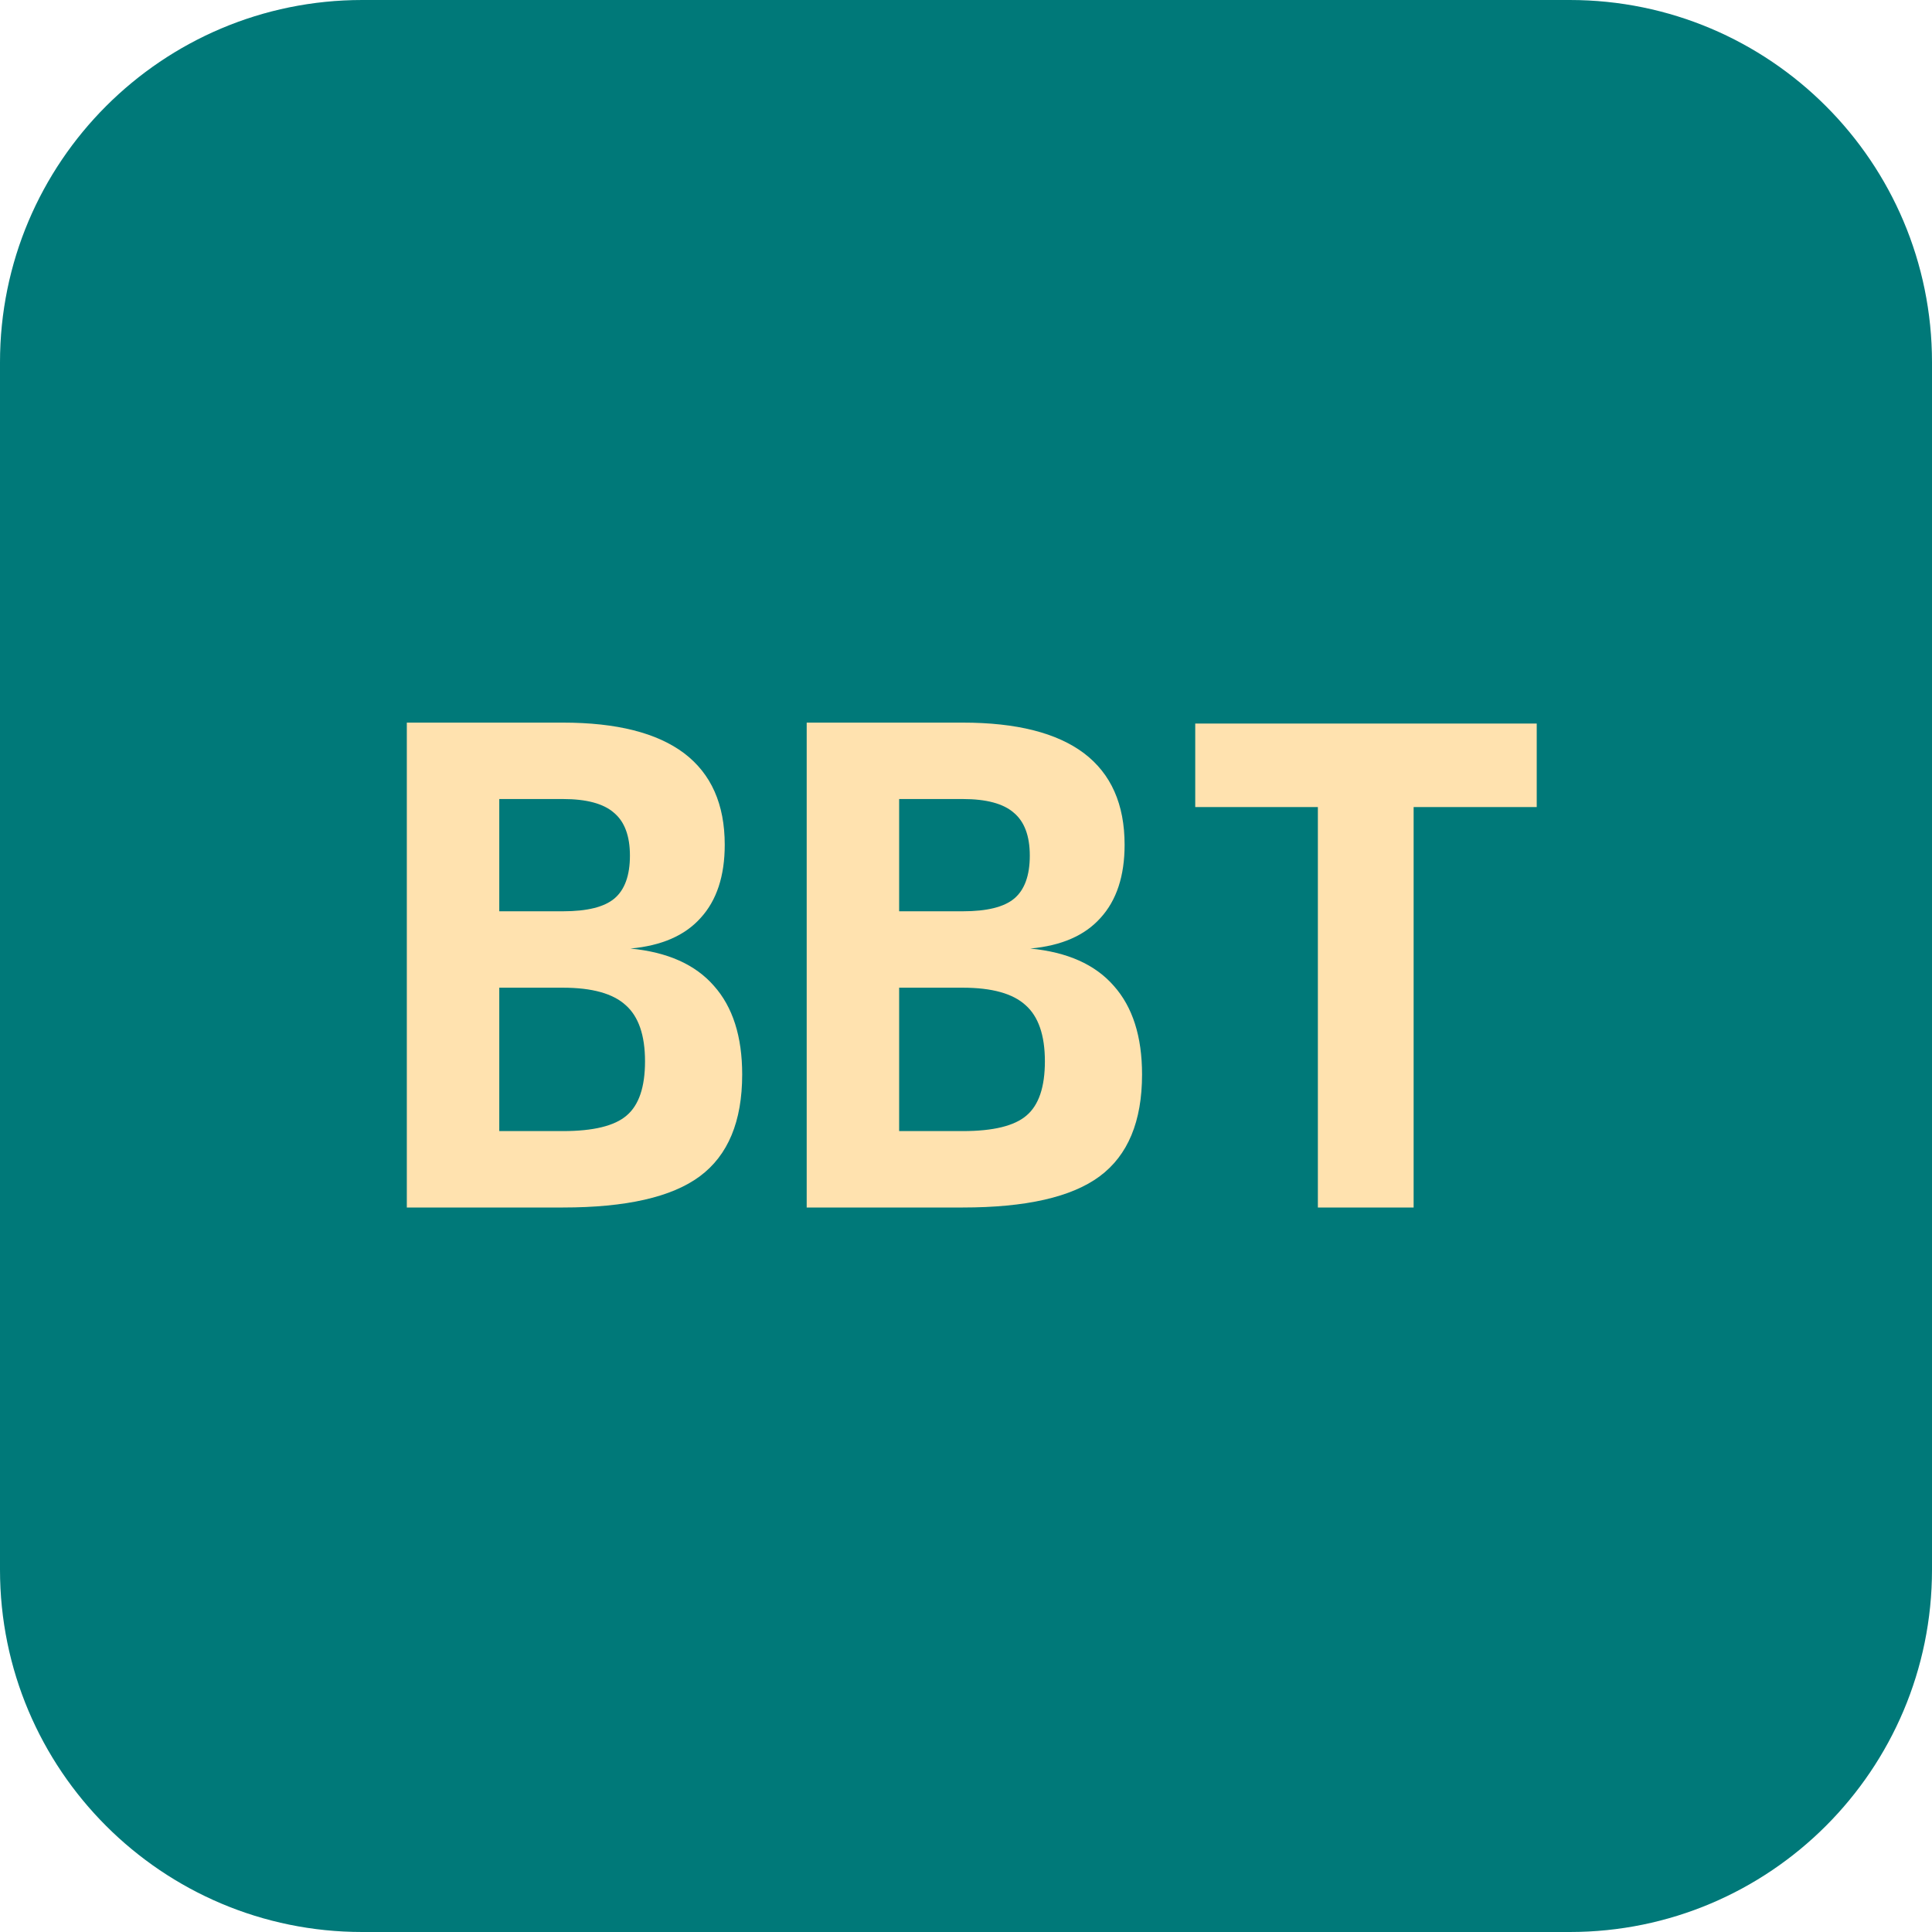
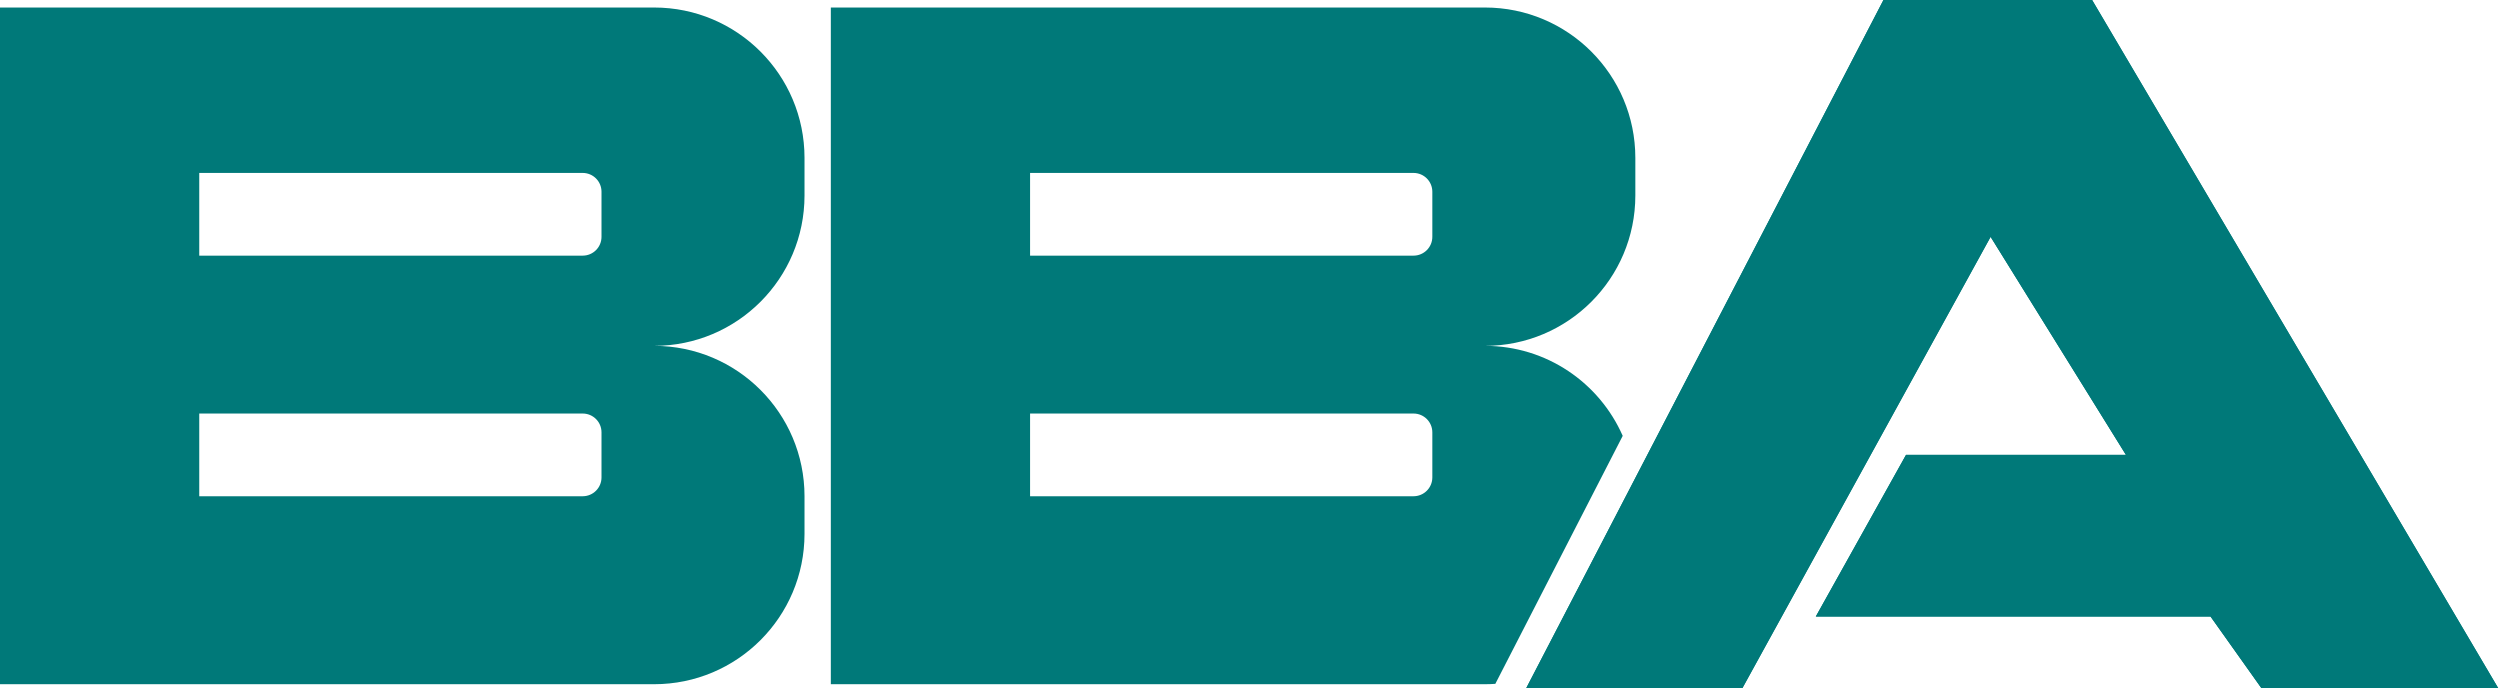
- <svg xmlns="http://www.w3.org/2000/svg" viewBox="0 0 64 64">
-   <rect width="64" height="64" rx="12" fill="#007979" />
-   <text x="32" y="40" text-anchor="middle" font-family="monospace" font-size="22" font-weight="700" fill="#FFE2AF">BBT</text>
+ <svg xmlns="http://www.w3.org/2000/svg" width="665" height="183" viewBox="0 0 665 183" fill="none">
+   <path d="M501 0H556.5L664.5 183H601.5L588 164H483L507 121H565.5L529.5 63L463.5 183H406L501 0Z" fill="#007979" />
+   <path d="M501 0H556.5L664.5 183H601.5L588 164H483L507 121H565.5L529.5 63L463.5 183H406L501 0Z" fill="#007979" />
+   <path d="M174 2C196.091 2 214 19.909 214 42V52C214 74.091 196.091 92 174 92C196.091 92 214 109.909 214 132V142C214 164.091 196.091 182 174 182H0V2H174ZM53 110V132H155C157.761 132 160 129.761 160 127V115C160 112.239 157.761 110 155 110H53ZM53 46V68H155C157.761 68 160 65.761 160 63V51C160 48.239 157.761 46 155 46H53Z" fill-rule="evenodd" clip-rule="evenodd" fill="#007979" />
+   <path d="M395 2C417.091 2 435 19.909 435 42V52C435 74.091 417.091 92 395 92C411.378 92 425.454 101.844 431.641 115.938L397.756 181.903C396.845 181.965 395.926 182 395 182H221V2H395ZM274 132H376C378.761 132 381 129.761 381 127V115C381 112.239 378.761 110 376 110H274V132ZM274 68H376C378.761 68 381 65.761 381 63V51C381 48.239 378.761 46 376 46H274V68Z" fill-rule="evenodd" clip-rule="evenodd" fill="#007979" />
</svg>
